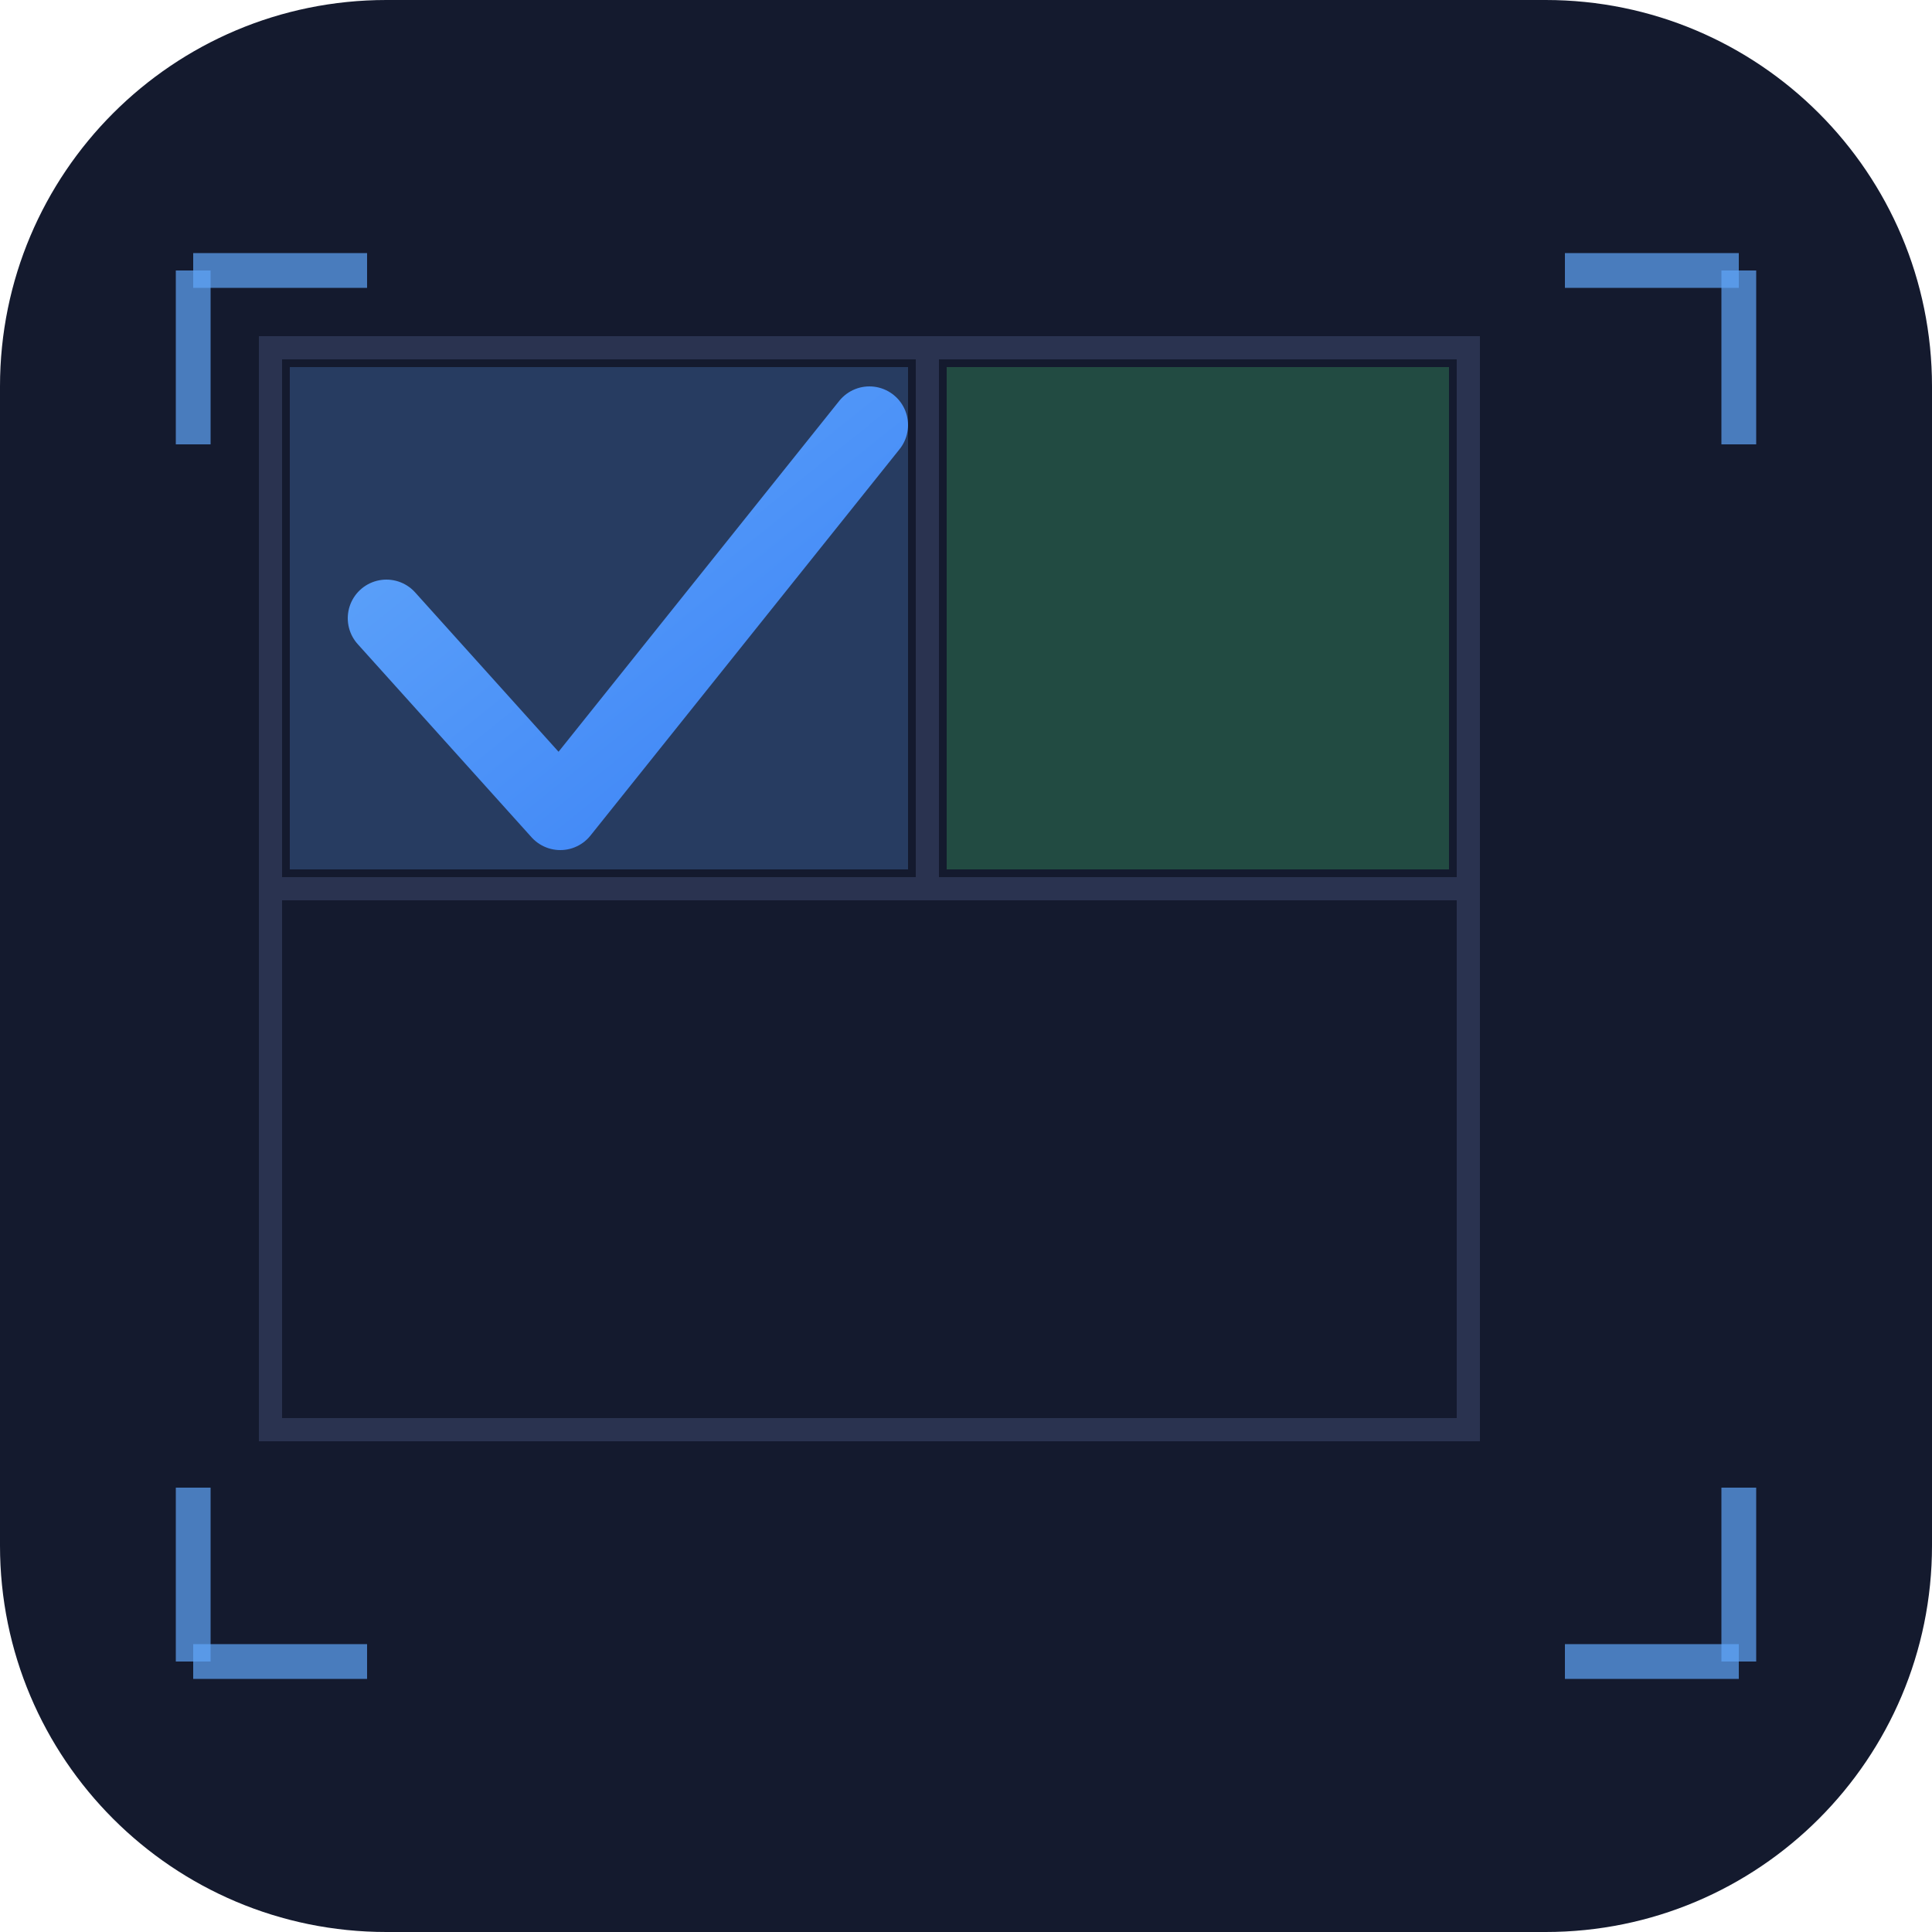
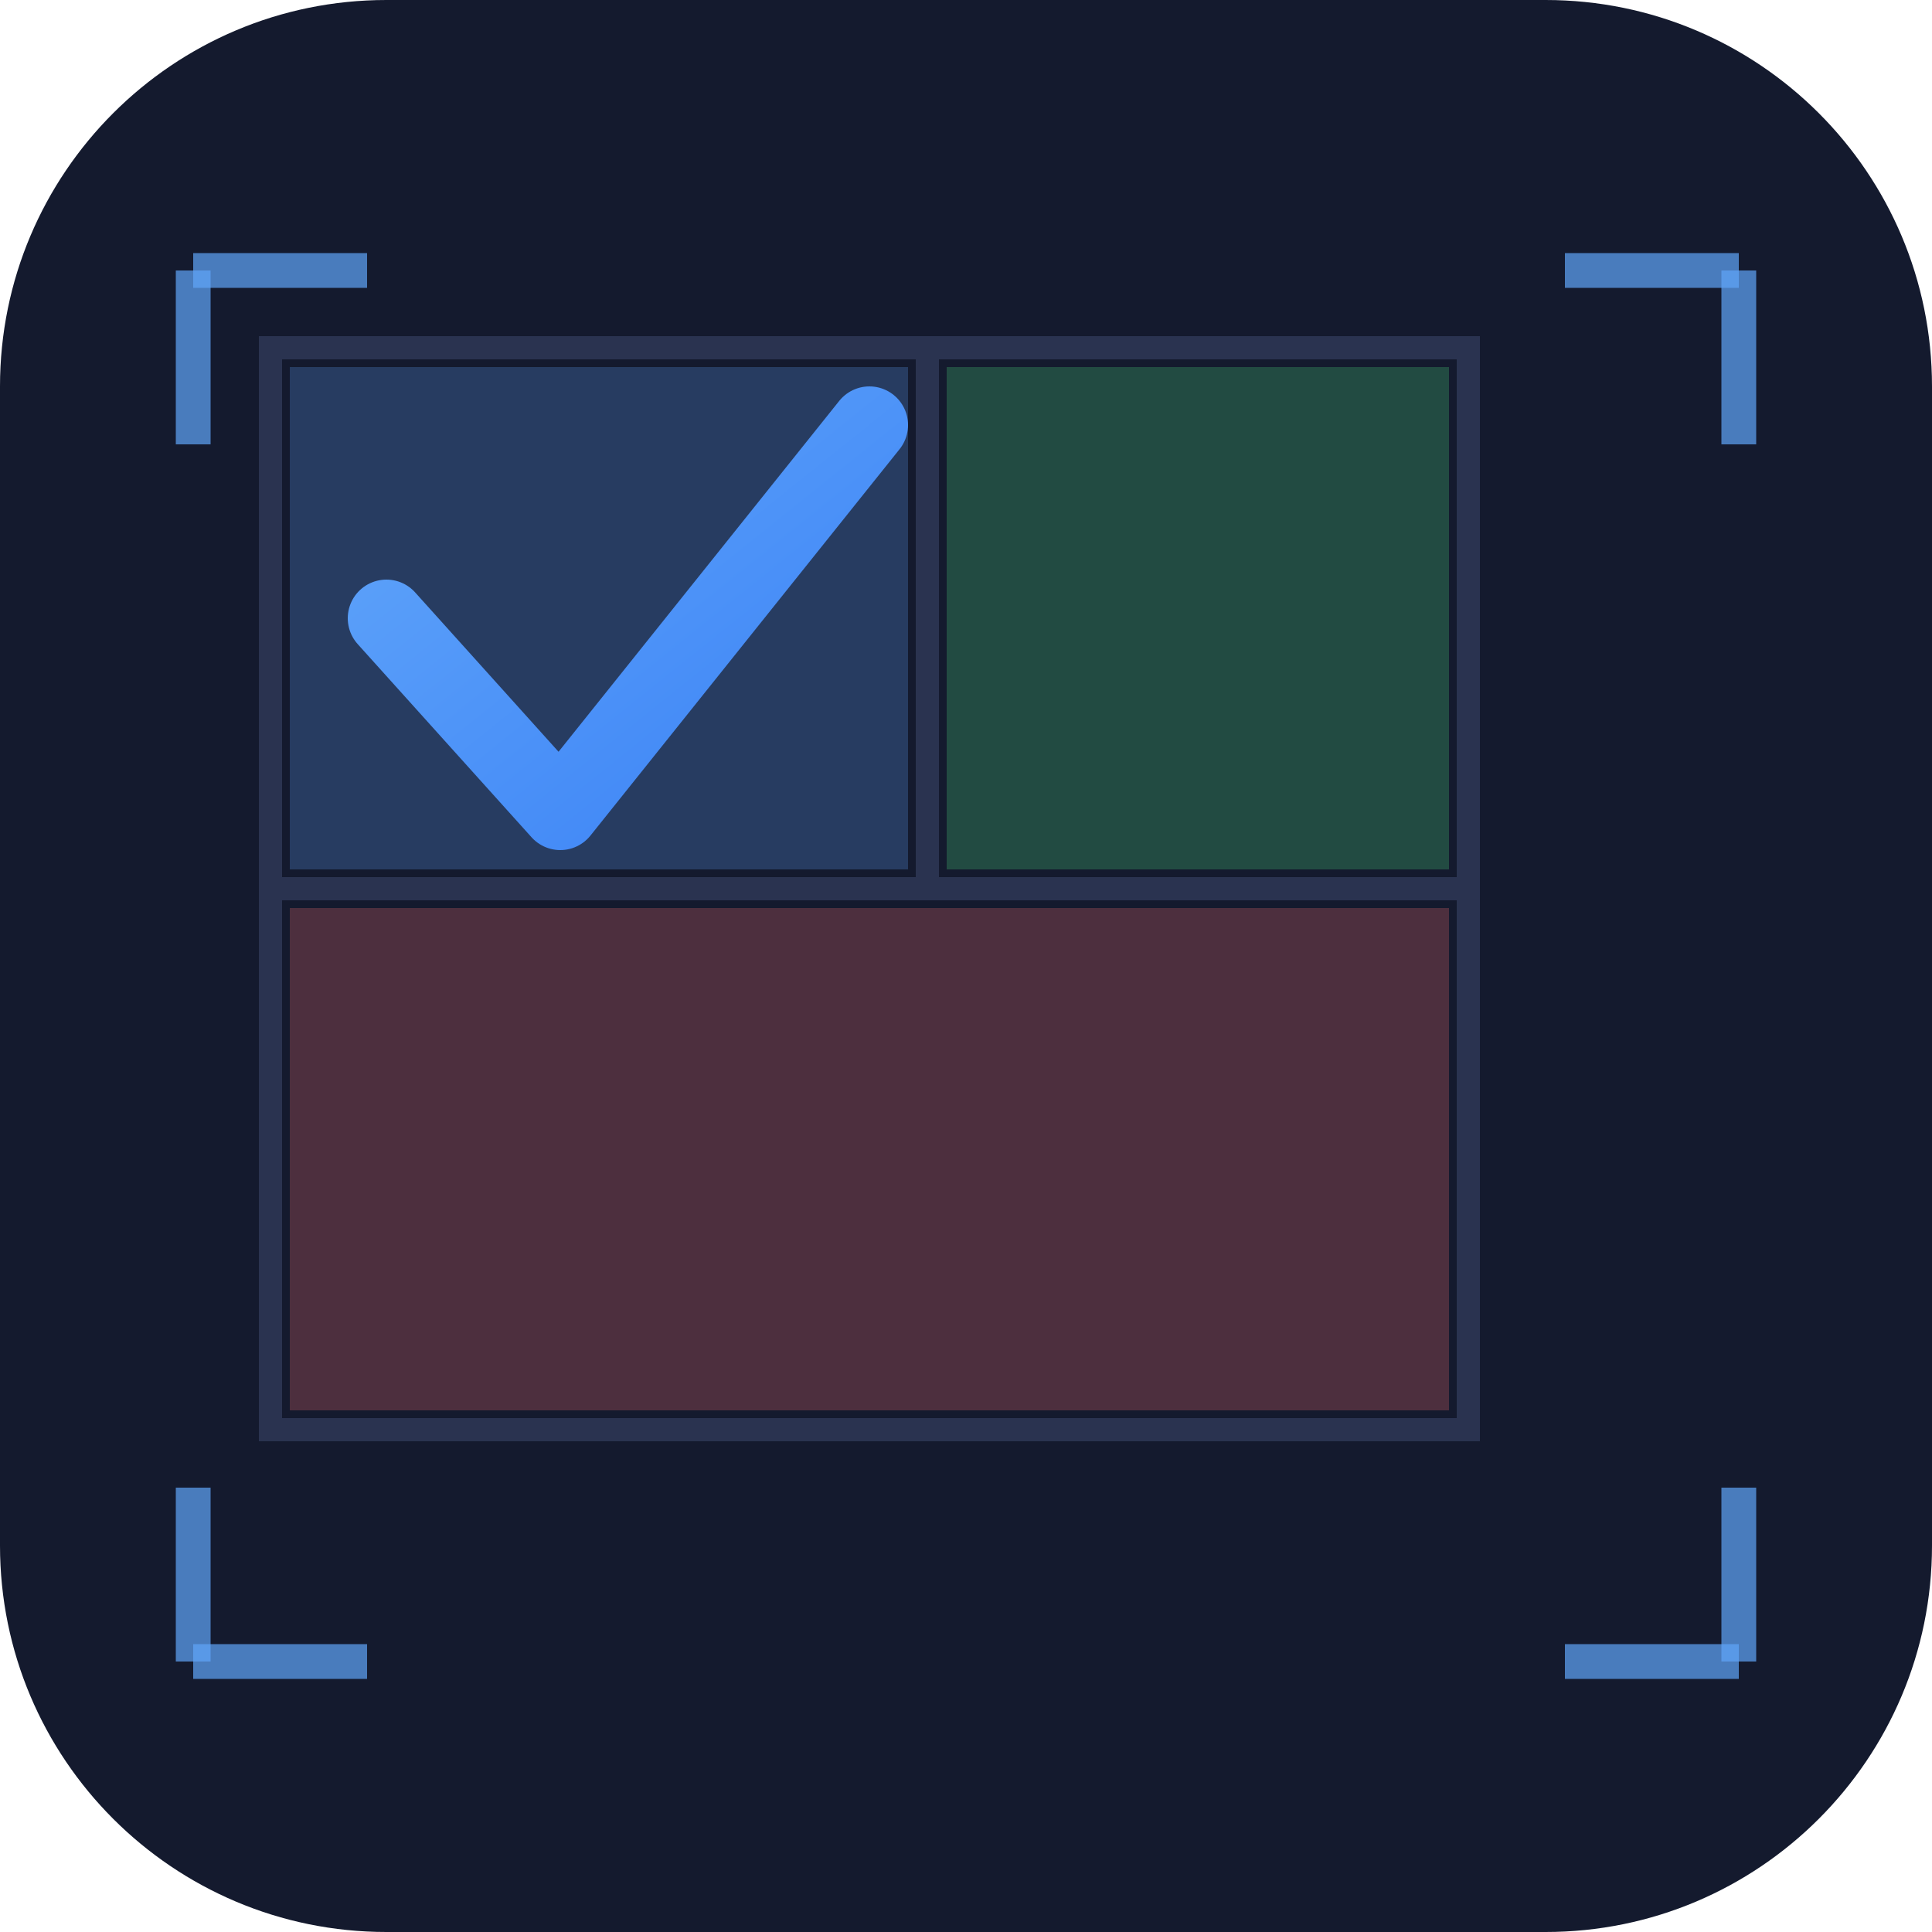
<svg xmlns="http://www.w3.org/2000/svg" viewBox="0 0 100 100">
  <defs>
    <linearGradient id="blueGrad" x1="0%" y1="0%" x2="100%" y2="100%">
      <stop offset="0%" style="stop-color:#60a5fa;stop-opacity:1" />
      <stop offset="100%" style="stop-color:#3b82f6;stop-opacity:1" />
    </linearGradient>
  </defs>
  <rect x="0" y="0" width="100" height="100" rx="20" fill="#141a2e" />
  <rect x="14" y="18" width="34" height="28" fill="none" stroke="#2a3350" stroke-width="1.2" />
  <rect x="48" y="18" width="28" height="28" fill="none" stroke="#2a3350" stroke-width="1.2" />
  <rect x="14" y="46" width="62" height="28" fill="none" stroke="#2a3350" stroke-width="1.2" />
  <rect x="15" y="19" width="32" height="26" fill="#60a5fa" opacity="0.25" />
  <rect x="49" y="19" width="26" height="26" fill="#4ade80" opacity="0.25" />
+   <rect x="15" y="47" width="60" height="26" fill="#f87171" opacity="0.25" />
  <polyline points="20,32 29,42 45,22" fill="none" stroke="url(#blueGrad)" stroke-width="4" stroke-linecap="round" stroke-linejoin="round" />
  <line x1="10" y1="14" x2="19" y2="14" stroke="#60a5fa" stroke-width="1.8" opacity="0.7" />
  <line x1="10" y1="14" x2="10" y2="23" stroke="#60a5fa" stroke-width="1.8" opacity="0.7" />
  <line x1="90" y1="14" x2="81" y2="14" stroke="#60a5fa" stroke-width="1.8" opacity="0.7" />
  <line x1="90" y1="14" x2="90" y2="23" stroke="#60a5fa" stroke-width="1.8" opacity="0.7" />
  <line x1="10" y1="86" x2="19" y2="86" stroke="#60a5fa" stroke-width="1.8" opacity="0.7" />
  <line x1="10" y1="86" x2="10" y2="77" stroke="#60a5fa" stroke-width="1.8" opacity="0.7" />
  <line x1="90" y1="86" x2="81" y2="86" stroke="#60a5fa" stroke-width="1.8" opacity="0.7" />
  <line x1="90" y1="86" x2="90" y2="77" stroke="#60a5fa" stroke-width="1.8" opacity="0.7" />
</svg>
